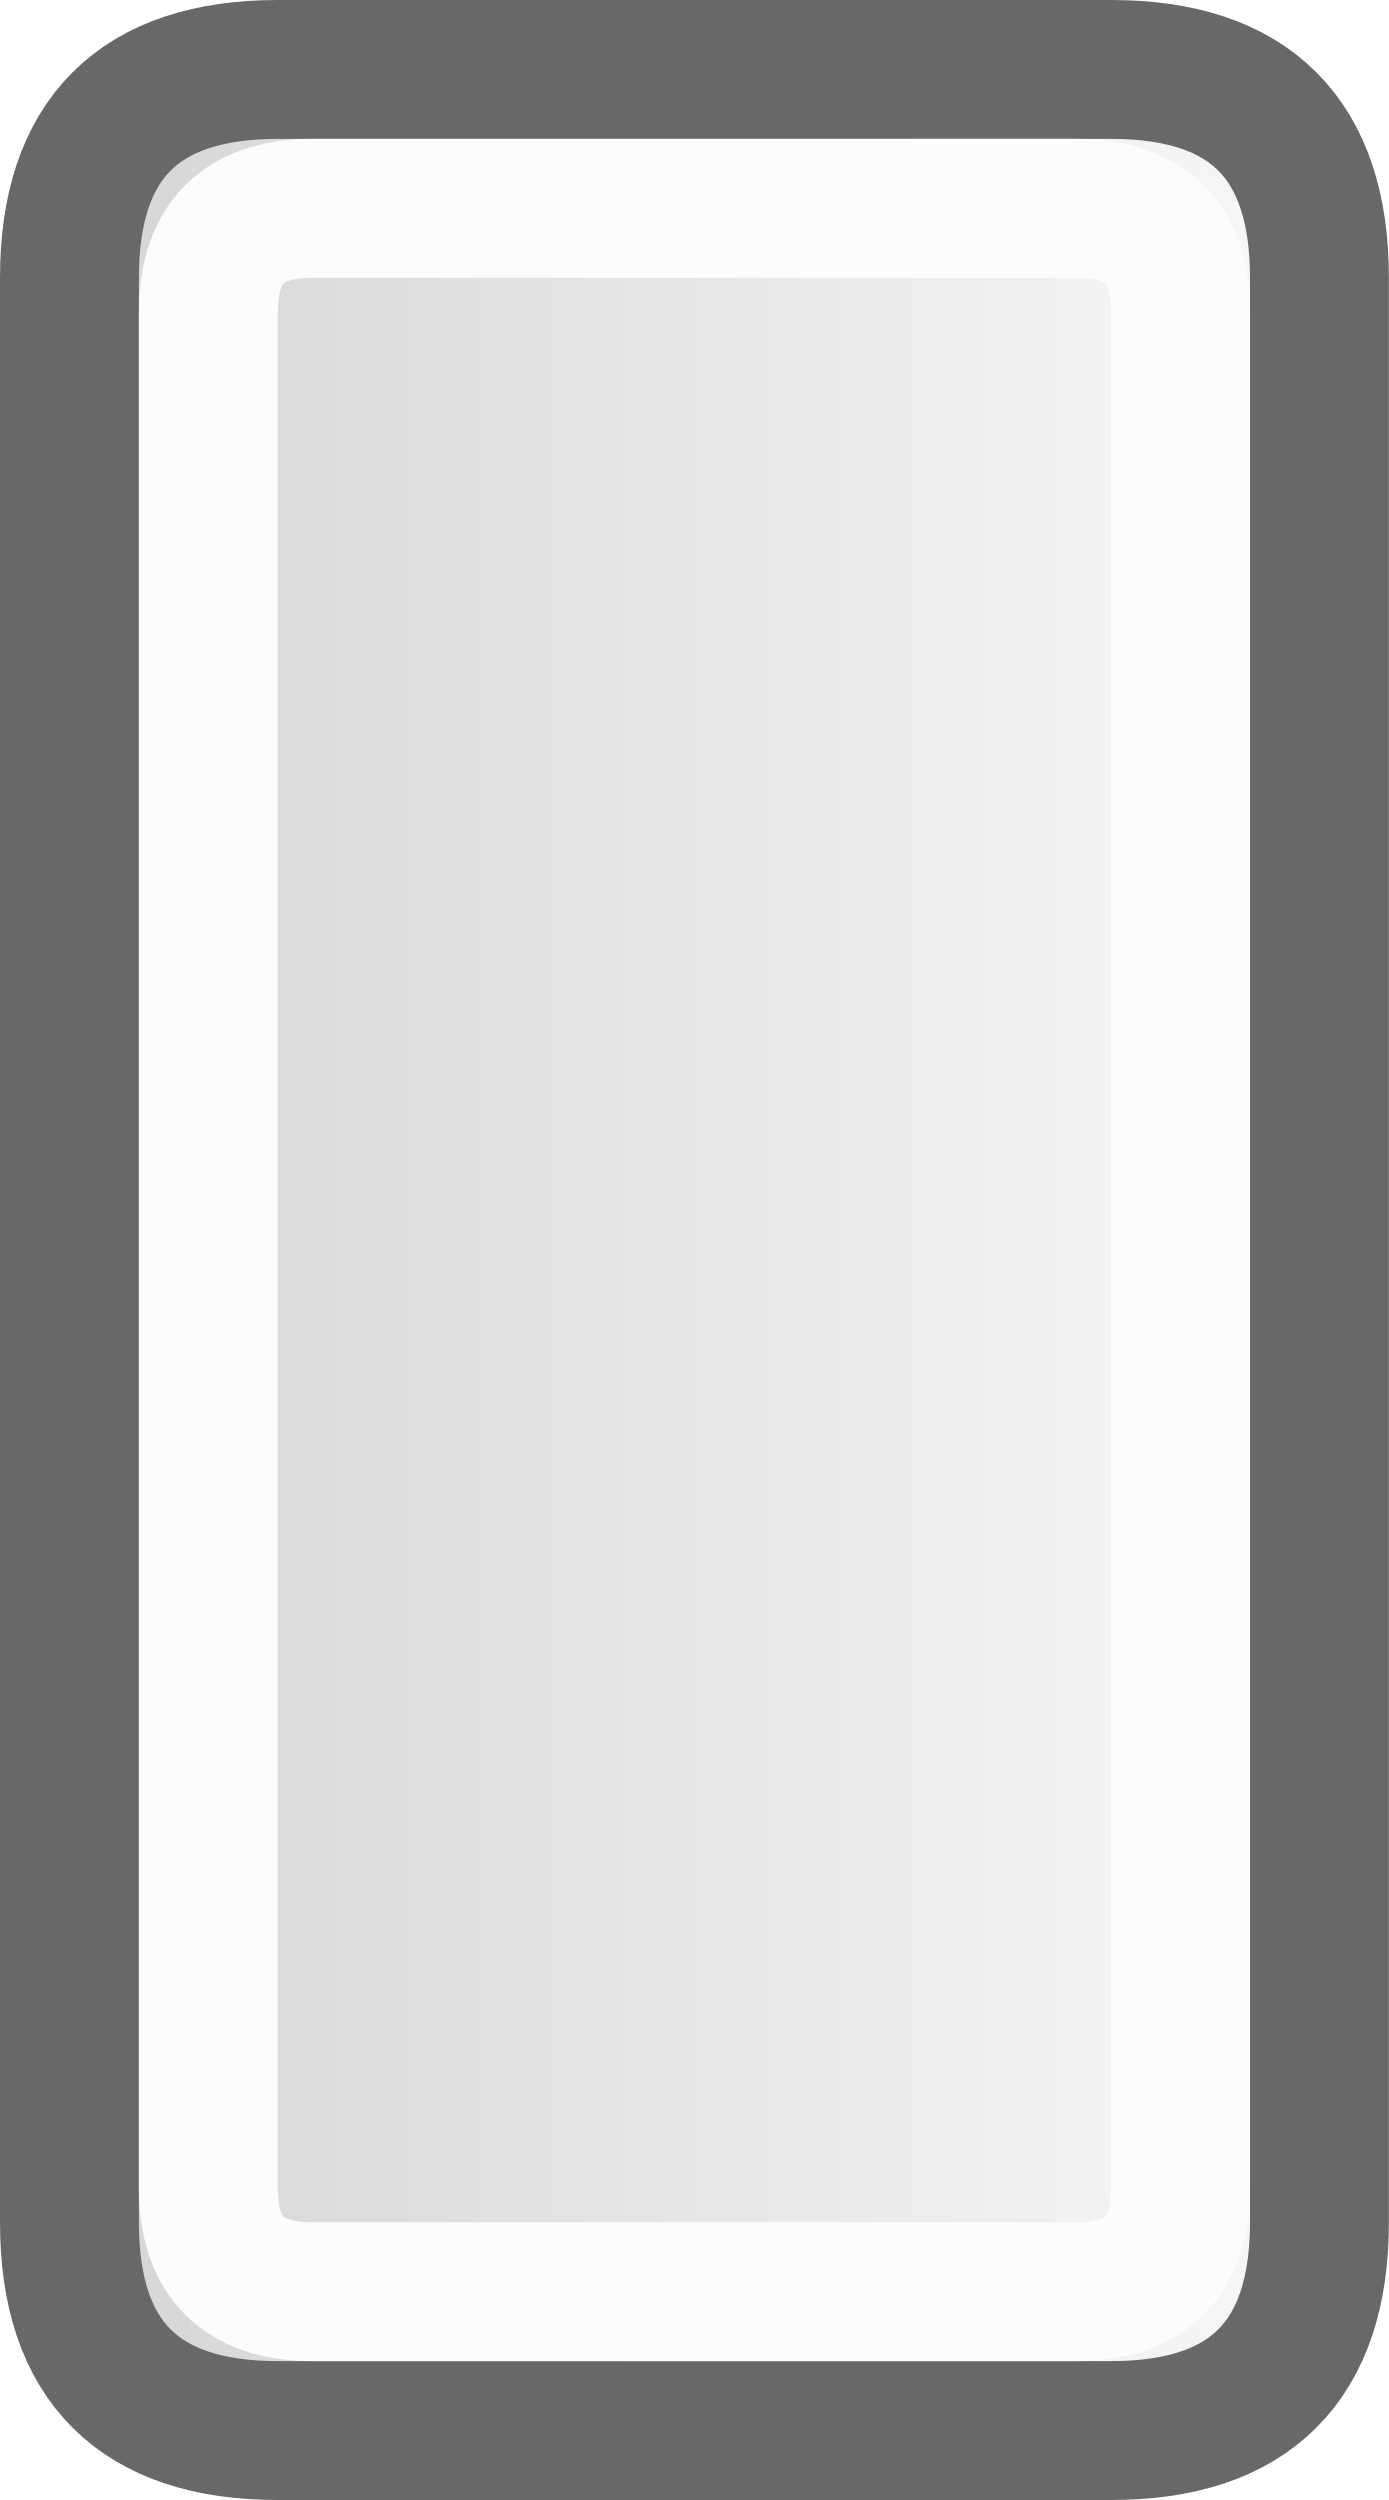
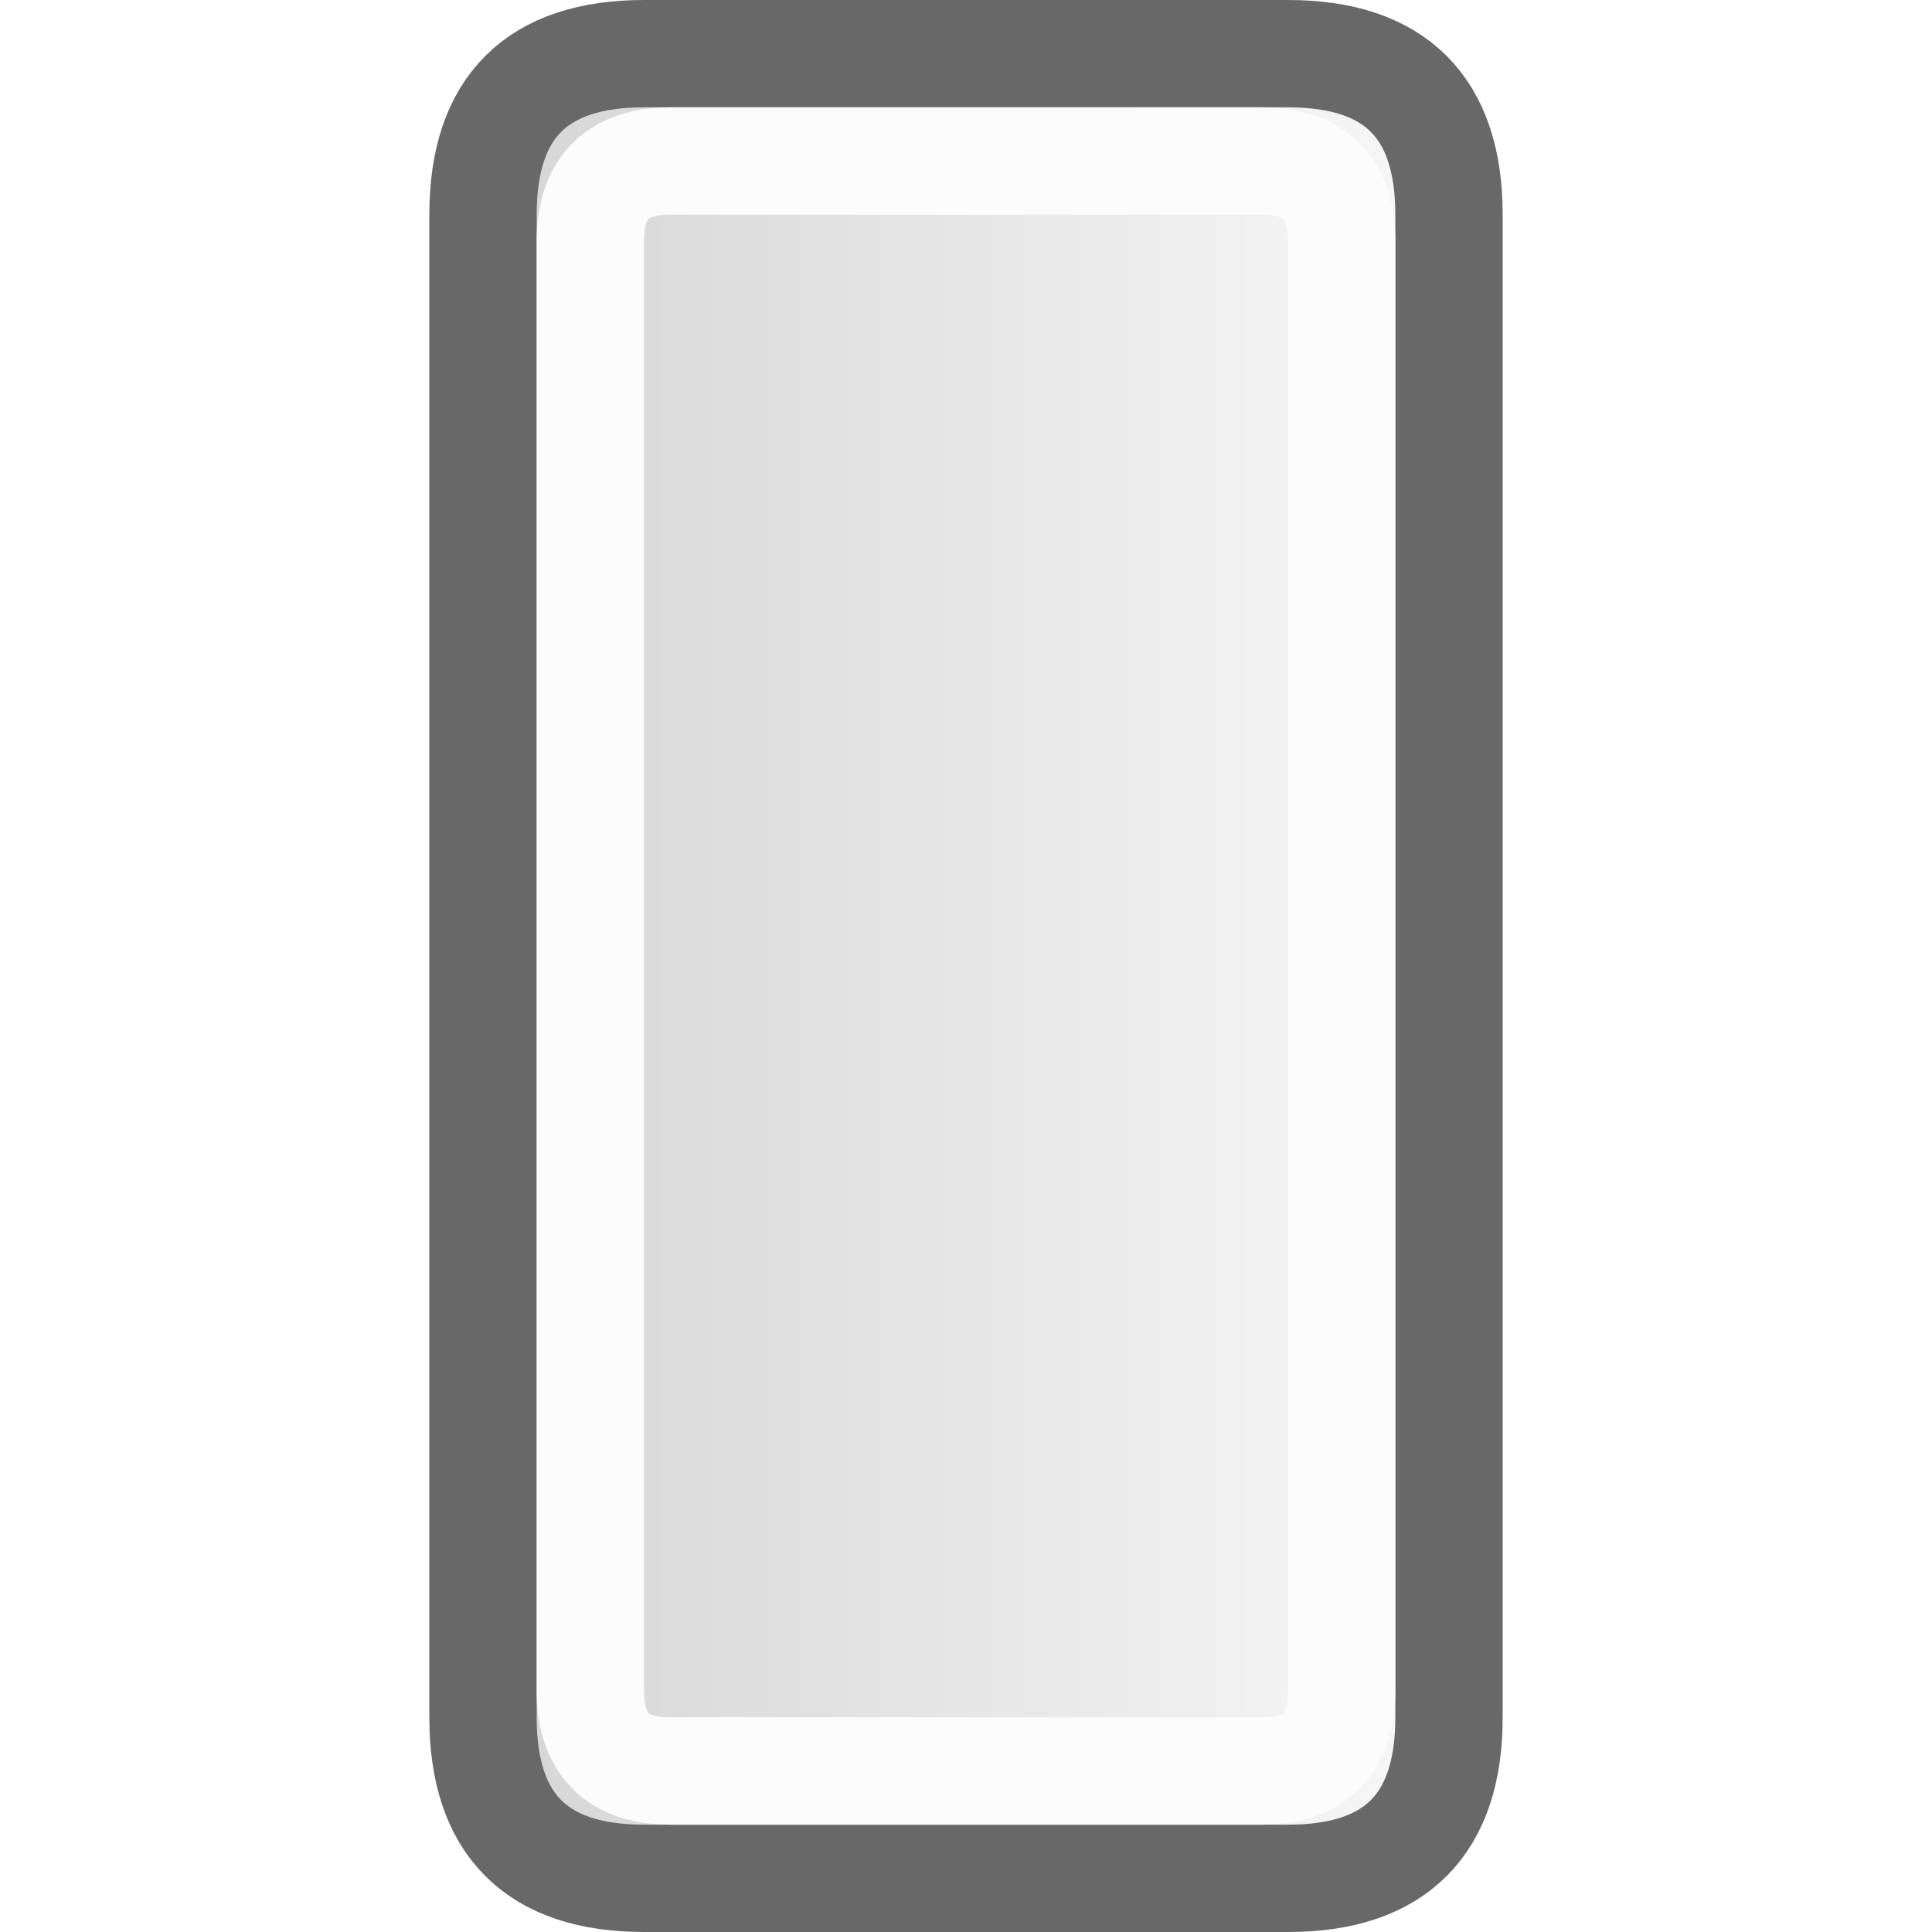
- <svg xmlns="http://www.w3.org/2000/svg" width="10" height="18" viewBox="0 0 10 18" fill="none">
+ <svg xmlns="http://www.w3.org/2000/svg" width="16" height="16" viewBox="-4 0 18 18" fill="none">
  <defs>
    <linearGradient id="slider-indicator-box-fill" x1="0" y1="0" x2="1" y2="0">
      <stop offset="0" stop-color="#d6d5d5" />
      <stop offset="1" stop-color="#f8f8f8" />
    </linearGradient>
  </defs>
  <path d="M2.0 0.5H8.0Q9.5 0.5 9.5 2.0V16.0Q9.5 17.5 8.0 17.5H2.0Q0.5 17.5 0.5 16.0V2.0Q0.5 0.5 2.0 0.5Z" fill="url(#slider-indicator-box-fill)" stroke="#686868" stroke-linejoin="round" />
  <path d="M2.25 1.5H7.75Q8.5 1.5 8.5 2.25V15.75Q8.5 16.5 7.75 16.5H2.25Q1.5 16.5 1.5 15.75V2.25Q1.5 1.5 2.25 1.5Z" stroke="#fcfcfc" stroke-linejoin="round" />
</svg>
